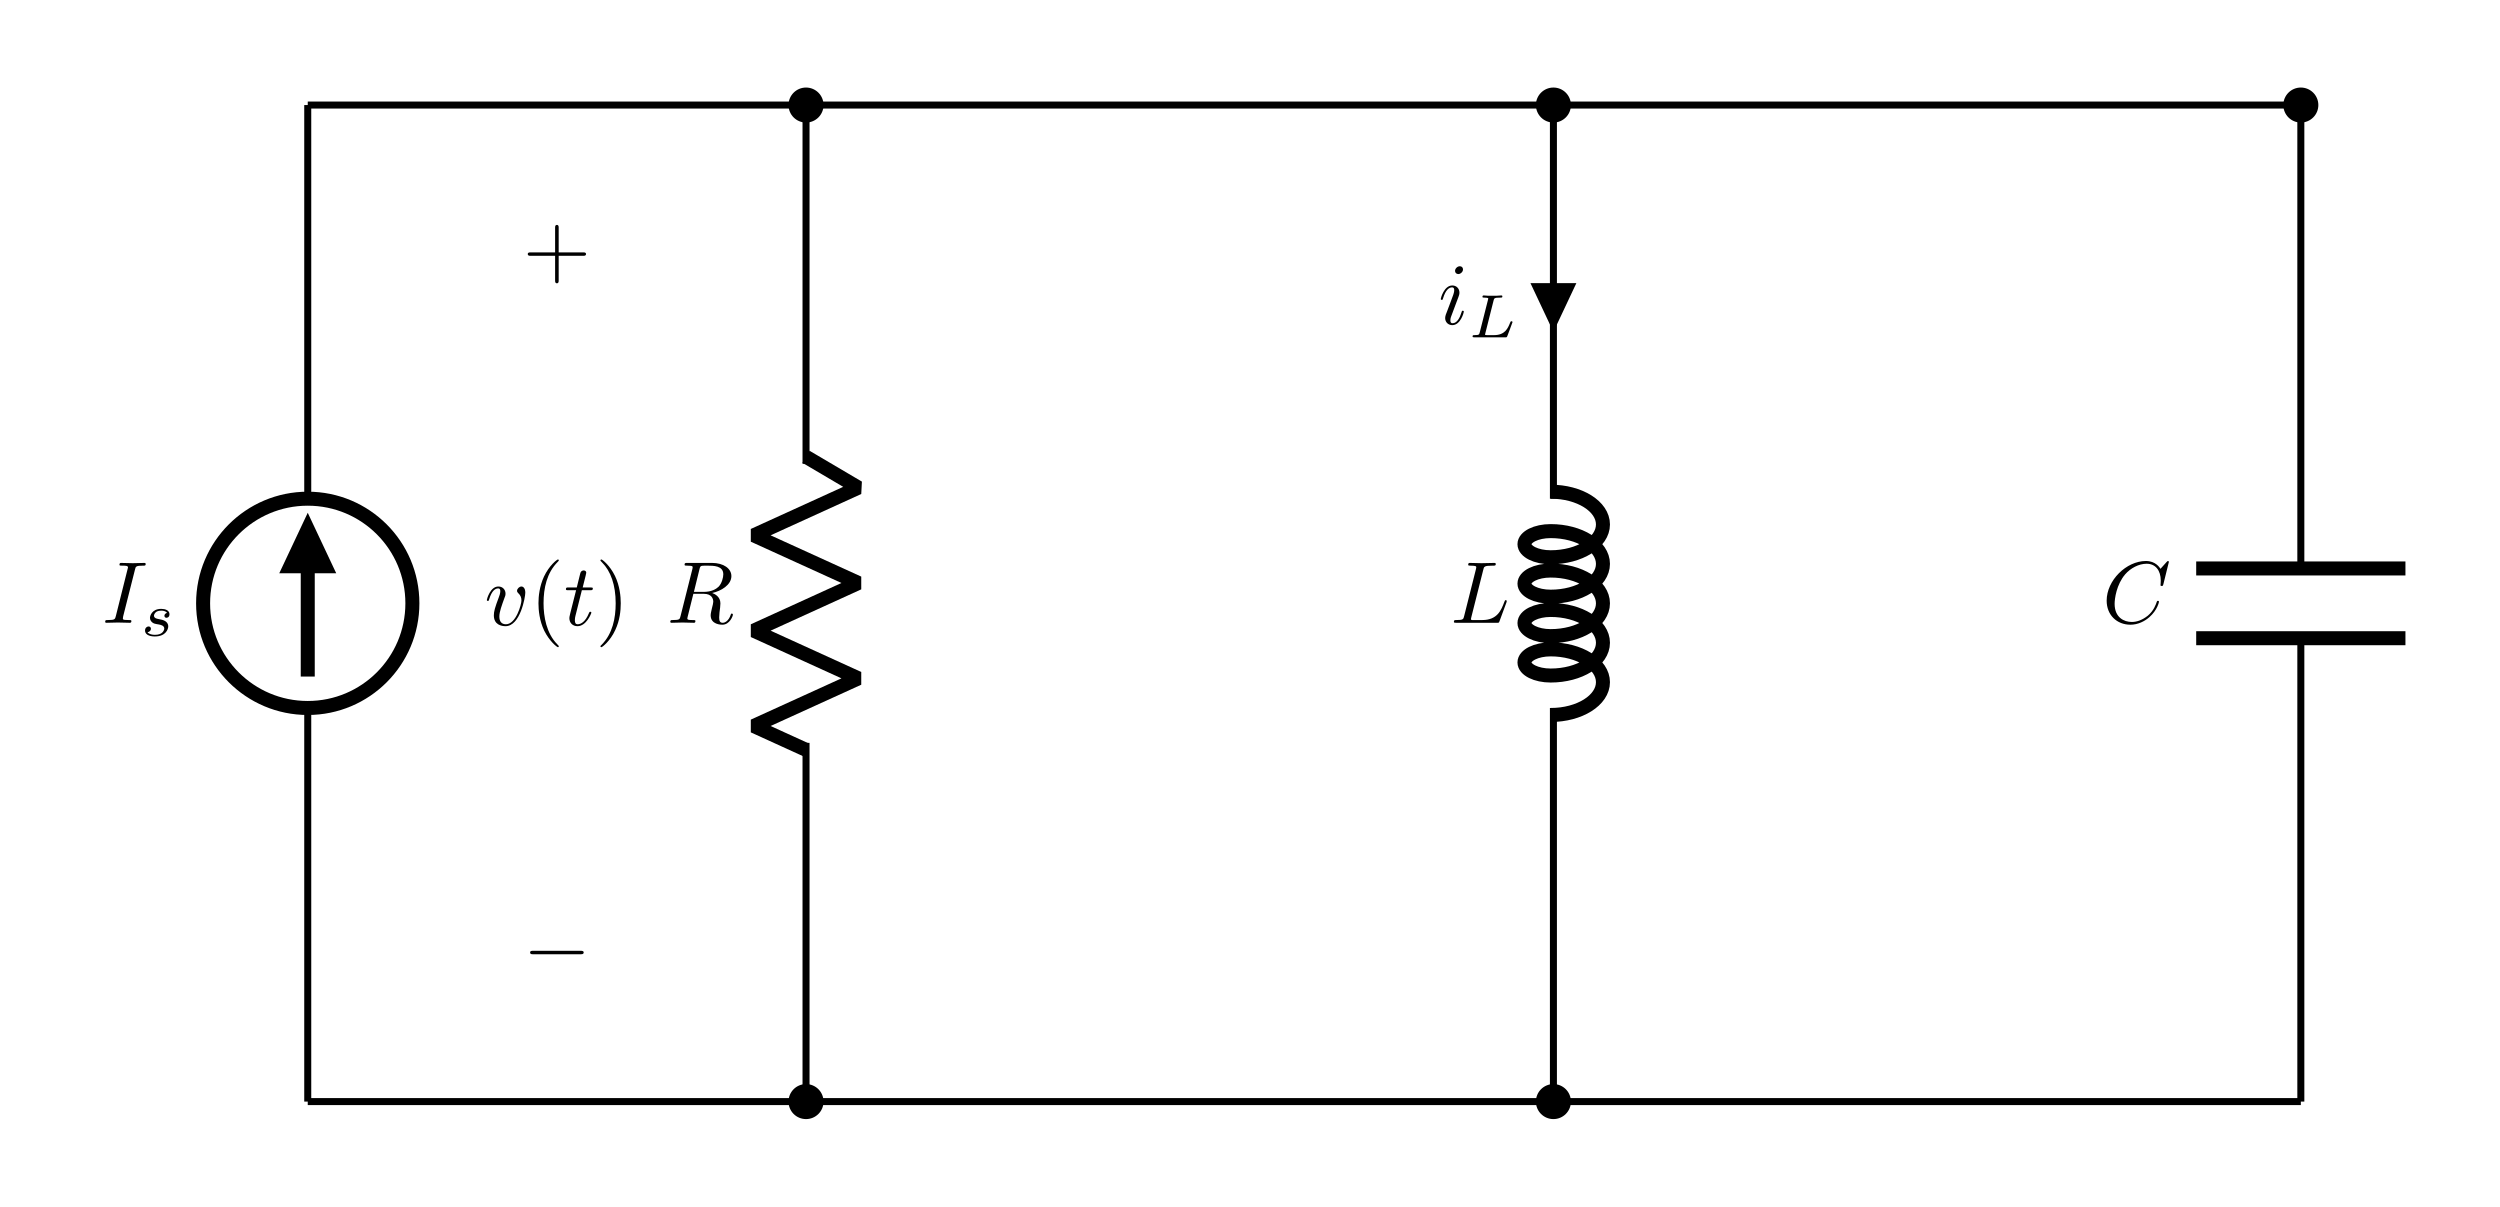
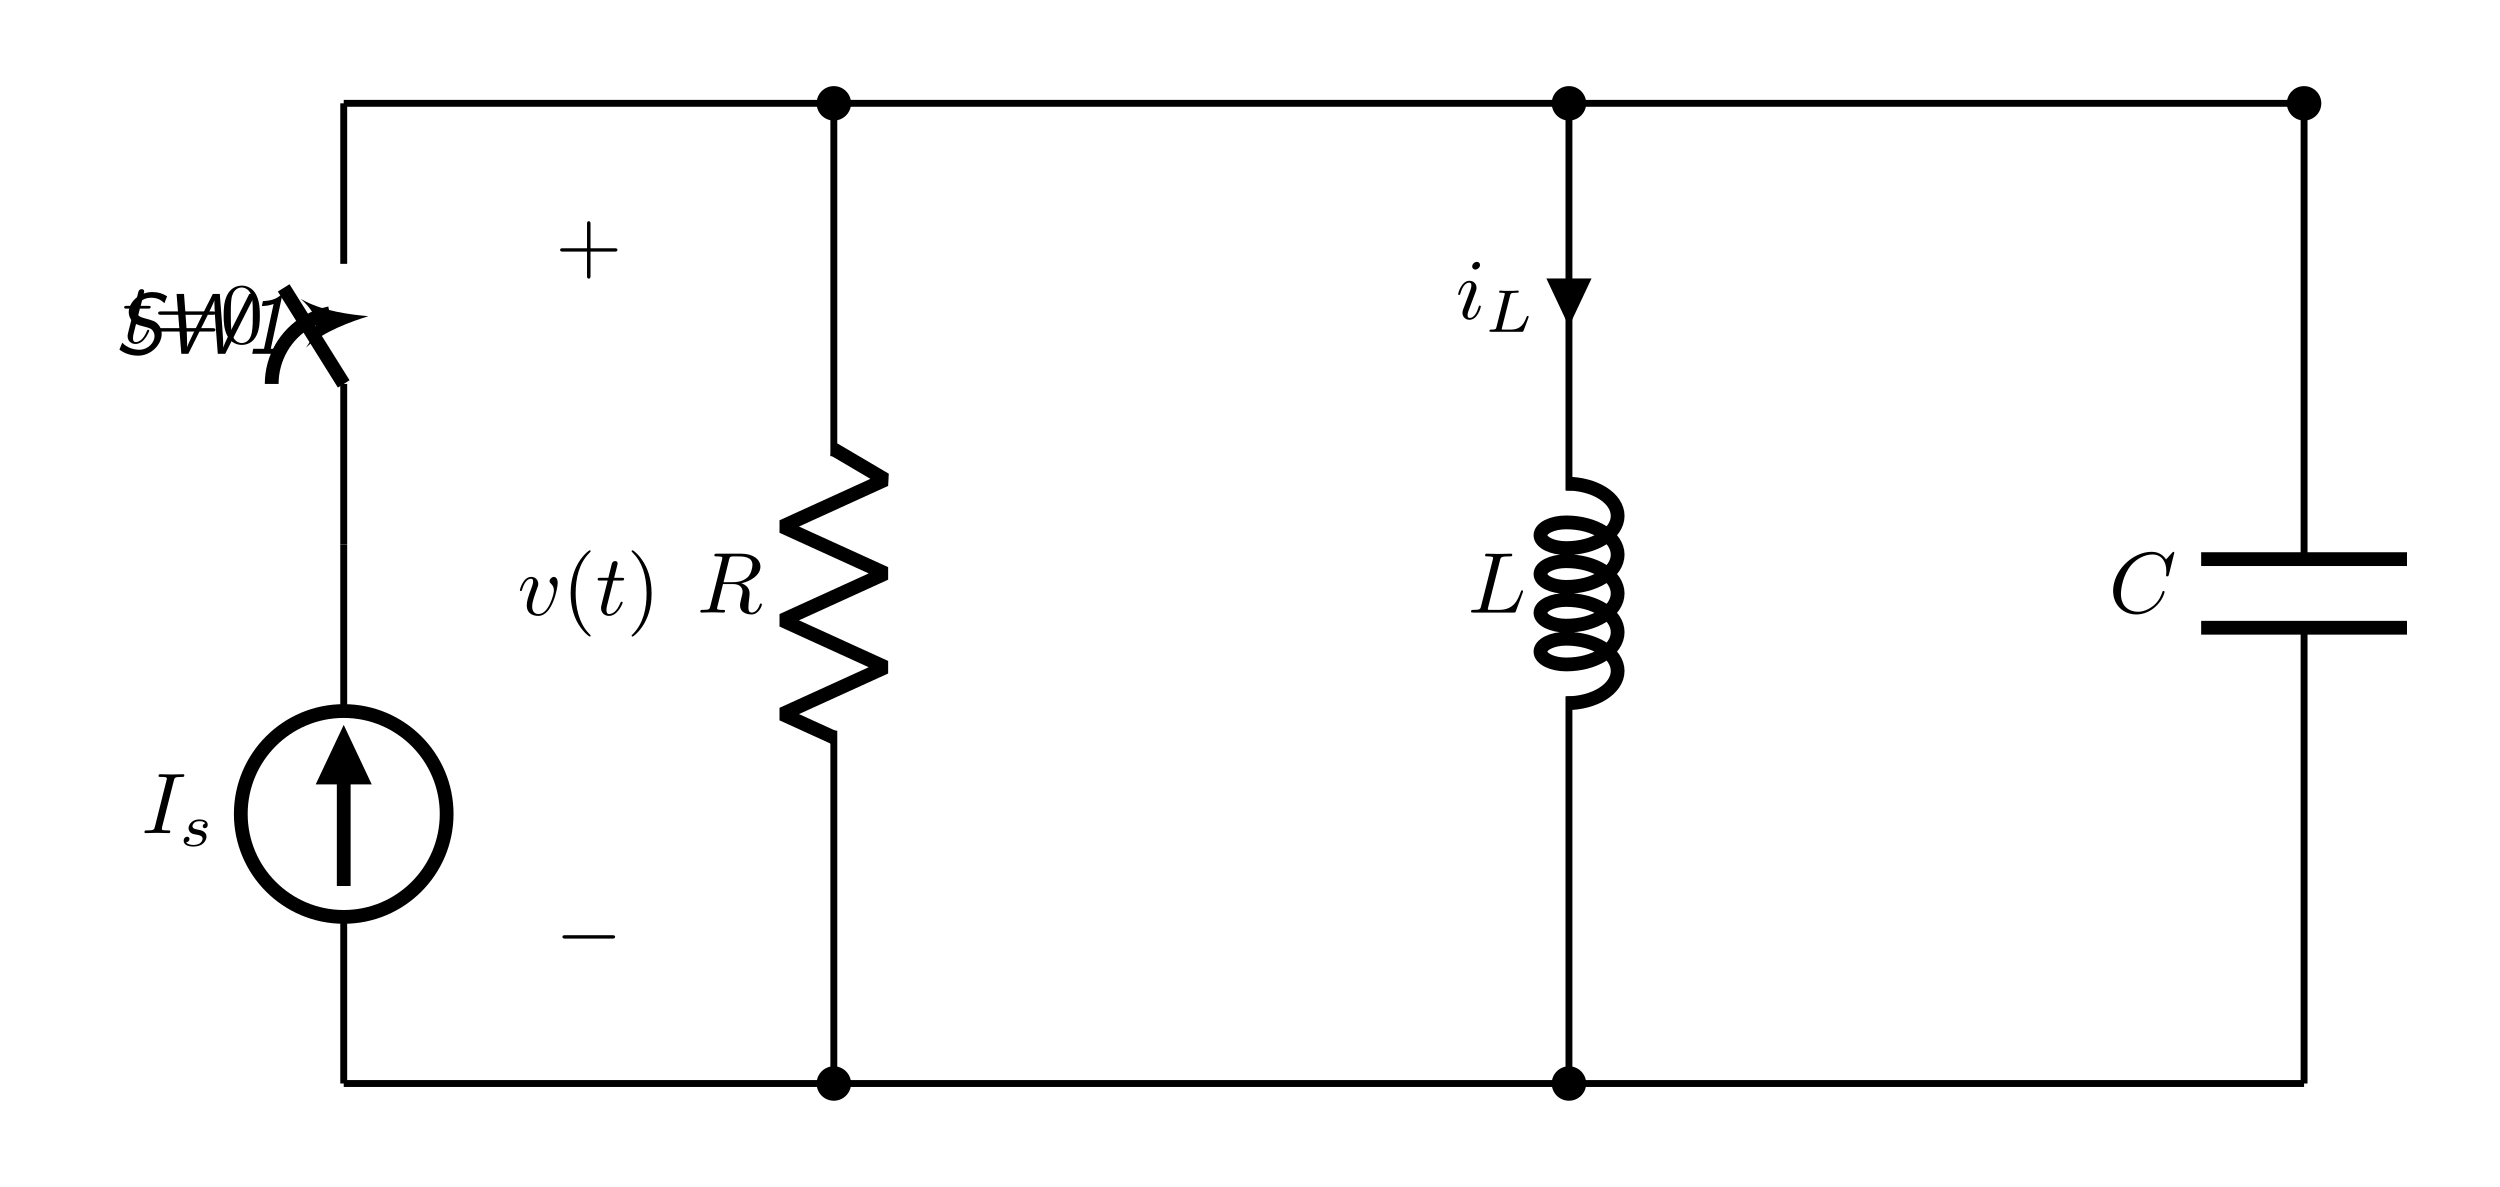
- <svg xmlns="http://www.w3.org/2000/svg" xmlns:xlink="http://www.w3.org/1999/xlink" width="284.454" height="137.296" viewBox="0 0 284.454 137.296">
+ <svg xmlns="http://www.w3.org/2000/svg" xmlns:xlink="http://www.w3.org/1999/xlink" width="289.199" height="137.296" viewBox="0 0 289.199 137.296">
  <defs>
    <g>
      <g id="glyph-0-0">
        <path d="M 3.734 -6.047 C 3.812 -6.406 3.844 -6.5 4.641 -6.5 C 4.875 -6.5 4.953 -6.5 4.953 -6.688 C 4.953 -6.812 4.844 -6.812 4.812 -6.812 C 4.516 -6.812 3.781 -6.781 3.484 -6.781 C 3.188 -6.781 2.469 -6.812 2.156 -6.812 C 2.094 -6.812 1.969 -6.812 1.969 -6.609 C 1.969 -6.5 2.047 -6.5 2.25 -6.5 C 2.656 -6.5 2.938 -6.5 2.938 -6.312 C 2.938 -6.266 2.938 -6.234 2.906 -6.156 L 1.562 -0.781 C 1.469 -0.406 1.453 -0.312 0.656 -0.312 C 0.422 -0.312 0.344 -0.312 0.344 -0.109 C 0.344 0 0.453 0 0.484 0 C 0.781 0 1.5 -0.031 1.797 -0.031 C 2.094 -0.031 2.828 0 3.125 0 C 3.203 0 3.328 0 3.328 -0.188 C 3.328 -0.312 3.25 -0.312 3.031 -0.312 C 2.844 -0.312 2.797 -0.312 2.609 -0.328 C 2.391 -0.344 2.359 -0.391 2.359 -0.5 C 2.359 -0.578 2.375 -0.656 2.391 -0.734 Z M 3.734 -6.047 " />
      </g>
      <g id="glyph-0-1">
+         <path d="M 2.047 -3.984 L 2.984 -3.984 C 3.188 -3.984 3.297 -3.984 3.297 -4.188 C 3.297 -4.297 3.188 -4.297 3.016 -4.297 L 2.141 -4.297 C 2.5 -5.719 2.547 -5.906 2.547 -5.969 C 2.547 -6.141 2.422 -6.234 2.25 -6.234 C 2.219 -6.234 1.938 -6.234 1.859 -5.875 L 1.469 -4.297 L 0.531 -4.297 C 0.328 -4.297 0.234 -4.297 0.234 -4.109 C 0.234 -3.984 0.312 -3.984 0.516 -3.984 L 1.391 -3.984 C 0.672 -1.156 0.625 -0.984 0.625 -0.812 C 0.625 -0.266 1 0.109 1.547 0.109 C 2.562 0.109 3.125 -1.344 3.125 -1.422 C 3.125 -1.531 3.047 -1.531 3.016 -1.531 C 2.922 -1.531 2.906 -1.5 2.859 -1.391 C 2.438 -0.344 1.906 -0.109 1.562 -0.109 C 1.359 -0.109 1.25 -0.234 1.25 -0.562 C 1.25 -0.812 1.281 -0.875 1.312 -1.047 Z M 2.047 -3.984 " />
+       </g>
+       <g id="glyph-0-2">
        <path d="M 3.734 -6.125 C 3.797 -6.359 3.828 -6.453 4.016 -6.484 C 4.109 -6.5 4.422 -6.5 4.625 -6.5 C 5.328 -6.5 6.438 -6.5 6.438 -5.516 C 6.438 -5.172 6.281 -4.484 5.891 -4.094 C 5.625 -3.844 5.109 -3.516 4.203 -3.516 L 3.094 -3.516 Z M 5.172 -3.391 C 6.188 -3.609 7.359 -4.312 7.359 -5.312 C 7.359 -6.172 6.469 -6.812 5.156 -6.812 L 2.328 -6.812 C 2.125 -6.812 2.031 -6.812 2.031 -6.609 C 2.031 -6.5 2.125 -6.5 2.312 -6.5 C 2.328 -6.5 2.516 -6.5 2.688 -6.484 C 2.875 -6.453 2.953 -6.453 2.953 -6.312 C 2.953 -6.281 2.953 -6.25 2.922 -6.125 L 1.578 -0.781 C 1.484 -0.391 1.469 -0.312 0.672 -0.312 C 0.5 -0.312 0.406 -0.312 0.406 -0.109 C 0.406 0 0.531 0 0.547 0 C 0.828 0 1.531 -0.031 1.797 -0.031 C 2.078 -0.031 2.797 0 3.078 0 C 3.156 0 3.266 0 3.266 -0.203 C 3.266 -0.312 3.188 -0.312 2.984 -0.312 C 2.625 -0.312 2.344 -0.312 2.344 -0.484 C 2.344 -0.547 2.359 -0.594 2.375 -0.656 L 3.031 -3.297 L 4.219 -3.297 C 5.125 -3.297 5.297 -2.734 5.297 -2.391 C 5.297 -2.25 5.219 -1.938 5.156 -1.703 C 5.094 -1.422 5 -1.062 5 -0.859 C 5 0.219 6.203 0.219 6.328 0.219 C 7.172 0.219 7.531 -0.781 7.531 -0.922 C 7.531 -1.047 7.422 -1.047 7.406 -1.047 C 7.312 -1.047 7.297 -0.984 7.281 -0.906 C 7.031 -0.172 6.594 0 6.375 0 C 6.047 0 5.969 -0.219 5.969 -0.609 C 5.969 -0.922 6.031 -1.422 6.078 -1.75 C 6.094 -1.891 6.109 -2.078 6.109 -2.219 C 6.109 -2.984 5.438 -3.297 5.172 -3.391 Z M 5.172 -3.391 " />
      </g>
-       <g id="glyph-0-2">
+       <g id="glyph-0-3">
        <path d="M 3.734 -6.031 C 3.812 -6.391 3.844 -6.5 4.781 -6.5 C 5.078 -6.5 5.156 -6.5 5.156 -6.688 C 5.156 -6.812 5.047 -6.812 5 -6.812 C 4.672 -6.812 3.859 -6.781 3.531 -6.781 C 3.234 -6.781 2.5 -6.812 2.203 -6.812 C 2.141 -6.812 2.016 -6.812 2.016 -6.609 C 2.016 -6.5 2.109 -6.5 2.297 -6.5 C 2.312 -6.5 2.5 -6.5 2.672 -6.484 C 2.844 -6.453 2.938 -6.453 2.938 -6.312 C 2.938 -6.281 2.938 -6.25 2.906 -6.125 L 1.562 -0.781 C 1.469 -0.391 1.453 -0.312 0.656 -0.312 C 0.484 -0.312 0.391 -0.312 0.391 -0.109 C 0.391 0 0.484 0 0.656 0 L 5.281 0 C 5.516 0 5.516 0 5.578 -0.172 L 6.375 -2.328 C 6.406 -2.438 6.406 -2.453 6.406 -2.469 C 6.406 -2.5 6.375 -2.578 6.297 -2.578 C 6.203 -2.578 6.188 -2.516 6.125 -2.359 C 5.781 -1.453 5.344 -0.312 3.625 -0.312 L 2.688 -0.312 C 2.547 -0.312 2.516 -0.312 2.469 -0.312 C 2.359 -0.328 2.328 -0.344 2.328 -0.422 C 2.328 -0.453 2.328 -0.469 2.375 -0.641 Z M 3.734 -6.031 " />
      </g>
-       <g id="glyph-0-3">
+       <g id="glyph-0-4">
        <path d="M 2.828 -6.234 C 2.828 -6.438 2.688 -6.594 2.469 -6.594 C 2.188 -6.594 1.922 -6.328 1.922 -6.062 C 1.922 -5.875 2.062 -5.703 2.297 -5.703 C 2.531 -5.703 2.828 -5.938 2.828 -6.234 Z M 2.078 -2.484 C 2.188 -2.766 2.188 -2.797 2.297 -3.062 C 2.375 -3.266 2.422 -3.406 2.422 -3.594 C 2.422 -4.031 2.109 -4.406 1.609 -4.406 C 0.672 -4.406 0.297 -2.953 0.297 -2.875 C 0.297 -2.766 0.391 -2.766 0.406 -2.766 C 0.516 -2.766 0.516 -2.797 0.562 -2.953 C 0.844 -3.891 1.234 -4.188 1.578 -4.188 C 1.656 -4.188 1.828 -4.188 1.828 -3.875 C 1.828 -3.656 1.75 -3.453 1.719 -3.344 C 1.641 -3.094 1.188 -1.938 1.031 -1.5 C 0.922 -1.25 0.797 -0.922 0.797 -0.703 C 0.797 -0.234 1.141 0.109 1.609 0.109 C 2.547 0.109 2.922 -1.328 2.922 -1.422 C 2.922 -1.531 2.828 -1.531 2.797 -1.531 C 2.703 -1.531 2.703 -1.5 2.656 -1.344 C 2.469 -0.719 2.141 -0.109 1.641 -0.109 C 1.469 -0.109 1.391 -0.203 1.391 -0.438 C 1.391 -0.688 1.453 -0.828 1.688 -1.438 Z M 2.078 -2.484 " />
      </g>
-       <g id="glyph-0-4">
+       <g id="glyph-0-5">
        <path d="M 7.578 -6.922 C 7.578 -6.953 7.562 -7.031 7.469 -7.031 C 7.438 -7.031 7.422 -7.016 7.312 -6.906 L 6.625 -6.141 C 6.531 -6.281 6.078 -7.031 4.969 -7.031 C 2.734 -7.031 0.5 -4.828 0.5 -2.516 C 0.5 -0.875 1.672 0.219 3.203 0.219 C 4.062 0.219 4.828 -0.172 5.359 -0.641 C 6.281 -1.453 6.453 -2.359 6.453 -2.391 C 6.453 -2.5 6.344 -2.5 6.328 -2.5 C 6.266 -2.5 6.219 -2.469 6.203 -2.391 C 6.109 -2.109 5.875 -1.391 5.188 -0.812 C 4.5 -0.266 3.875 -0.094 3.359 -0.094 C 2.469 -0.094 1.406 -0.609 1.406 -2.156 C 1.406 -2.734 1.609 -4.344 2.609 -5.516 C 3.219 -6.219 4.156 -6.719 5.047 -6.719 C 6.062 -6.719 6.656 -5.953 6.656 -4.797 C 6.656 -4.391 6.625 -4.391 6.625 -4.281 C 6.625 -4.188 6.734 -4.188 6.766 -4.188 C 6.891 -4.188 6.891 -4.203 6.953 -4.391 Z M 7.578 -6.922 " />
      </g>
-       <g id="glyph-0-5">
+       <g id="glyph-0-6">
        <path d="M 4.672 -3.703 C 4.672 -4.25 4.406 -4.406 4.234 -4.406 C 3.984 -4.406 3.734 -4.141 3.734 -3.922 C 3.734 -3.797 3.781 -3.734 3.891 -3.625 C 4.109 -3.422 4.234 -3.172 4.234 -2.812 C 4.234 -2.391 3.625 -0.109 2.469 -0.109 C 1.953 -0.109 1.719 -0.453 1.719 -0.984 C 1.719 -1.531 2 -2.266 2.297 -3.094 C 2.375 -3.266 2.422 -3.406 2.422 -3.594 C 2.422 -4.031 2.109 -4.406 1.609 -4.406 C 0.672 -4.406 0.297 -2.953 0.297 -2.875 C 0.297 -2.766 0.391 -2.766 0.406 -2.766 C 0.516 -2.766 0.516 -2.797 0.562 -2.953 C 0.859 -3.953 1.281 -4.188 1.578 -4.188 C 1.656 -4.188 1.828 -4.188 1.828 -3.875 C 1.828 -3.625 1.719 -3.344 1.656 -3.172 C 1.219 -2.016 1.094 -1.562 1.094 -1.125 C 1.094 -0.047 1.969 0.109 2.422 0.109 C 4.094 0.109 4.672 -3.188 4.672 -3.703 Z M 4.672 -3.703 " />
-       </g>
-       <g id="glyph-0-6">
-         <path d="M 2.047 -3.984 L 2.984 -3.984 C 3.188 -3.984 3.297 -3.984 3.297 -4.188 C 3.297 -4.297 3.188 -4.297 3.016 -4.297 L 2.141 -4.297 C 2.5 -5.719 2.547 -5.906 2.547 -5.969 C 2.547 -6.141 2.422 -6.234 2.25 -6.234 C 2.219 -6.234 1.938 -6.234 1.859 -5.875 L 1.469 -4.297 L 0.531 -4.297 C 0.328 -4.297 0.234 -4.297 0.234 -4.109 C 0.234 -3.984 0.312 -3.984 0.516 -3.984 L 1.391 -3.984 C 0.672 -1.156 0.625 -0.984 0.625 -0.812 C 0.625 -0.266 1 0.109 1.547 0.109 C 2.562 0.109 3.125 -1.344 3.125 -1.422 C 3.125 -1.531 3.047 -1.531 3.016 -1.531 C 2.922 -1.531 2.906 -1.5 2.859 -1.391 C 2.438 -0.344 1.906 -0.109 1.562 -0.109 C 1.359 -0.109 1.25 -0.234 1.25 -0.562 C 1.25 -0.812 1.281 -0.875 1.312 -1.047 Z M 2.047 -3.984 " />
      </g>
      <g id="glyph-1-0">
        <path d="M 3 -2.625 C 2.828 -2.578 2.703 -2.438 2.703 -2.297 C 2.703 -2.125 2.844 -2.062 2.938 -2.062 C 3.016 -2.062 3.281 -2.109 3.281 -2.469 C 3.281 -2.922 2.781 -3.078 2.344 -3.078 C 1.266 -3.078 1.062 -2.266 1.062 -2.062 C 1.062 -1.797 1.219 -1.625 1.312 -1.547 C 1.484 -1.406 1.609 -1.375 2.094 -1.297 C 2.25 -1.266 2.688 -1.188 2.688 -0.844 C 2.688 -0.719 2.609 -0.453 2.328 -0.281 C 2.047 -0.125 1.703 -0.125 1.625 -0.125 C 1.344 -0.125 0.953 -0.188 0.781 -0.422 C 1.016 -0.453 1.172 -0.625 1.172 -0.812 C 1.172 -0.984 1.047 -1.078 0.906 -1.078 C 0.703 -1.078 0.5 -0.906 0.5 -0.609 C 0.5 -0.188 0.938 0.062 1.609 0.062 C 2.906 0.062 3.141 -0.812 3.141 -1.078 C 3.141 -1.719 2.438 -1.844 2.172 -1.891 C 2.109 -1.906 1.938 -1.938 1.891 -1.953 C 1.641 -2 1.516 -2.141 1.516 -2.297 C 1.516 -2.453 1.641 -2.641 1.797 -2.75 C 1.984 -2.859 2.219 -2.875 2.344 -2.875 C 2.484 -2.875 2.844 -2.859 3 -2.625 Z M 3 -2.625 " />
      </g>
      <g id="glyph-1-1">
        <path d="M 2.875 -4.188 C 2.938 -4.438 2.953 -4.516 3.594 -4.516 C 3.812 -4.516 3.875 -4.516 3.875 -4.656 C 3.875 -4.672 3.875 -4.766 3.766 -4.766 C 3.609 -4.766 3.422 -4.75 3.25 -4.734 C 3.078 -4.734 2.859 -4.734 2.688 -4.734 C 2.547 -4.734 2.359 -4.734 2.203 -4.734 C 2.062 -4.734 1.891 -4.766 1.75 -4.766 C 1.719 -4.766 1.609 -4.766 1.609 -4.609 C 1.609 -4.516 1.688 -4.516 1.828 -4.516 C 1.844 -4.516 1.969 -4.516 2.094 -4.5 C 2.25 -4.484 2.266 -4.469 2.266 -4.391 C 2.266 -4.391 2.266 -4.344 2.234 -4.25 L 1.297 -0.547 C 1.234 -0.312 1.219 -0.25 0.688 -0.25 C 0.578 -0.25 0.484 -0.25 0.484 -0.109 C 0.484 0 0.562 0 0.688 0 L 4.188 0 C 4.375 0 4.375 0 4.438 -0.141 C 4.5 -0.328 5.031 -1.672 5.031 -1.734 C 5.031 -1.75 5.016 -1.828 4.906 -1.828 C 4.828 -1.828 4.812 -1.797 4.766 -1.688 C 4.5 -1.031 4.188 -0.25 2.922 -0.25 L 2.125 -0.25 C 1.922 -0.25 1.906 -0.266 1.906 -0.328 C 1.906 -0.328 1.906 -0.359 1.938 -0.469 Z M 2.875 -4.188 " />
      </g>
      <g id="glyph-2-0">
+         <path d="M 6.844 -3.266 C 7 -3.266 7.188 -3.266 7.188 -3.453 C 7.188 -3.656 7 -3.656 6.859 -3.656 L 0.891 -3.656 C 0.75 -3.656 0.562 -3.656 0.562 -3.453 C 0.562 -3.266 0.75 -3.266 0.891 -3.266 Z M 6.859 -1.328 C 7 -1.328 7.188 -1.328 7.188 -1.531 C 7.188 -1.719 7 -1.719 6.844 -1.719 L 0.891 -1.719 C 0.75 -1.719 0.562 -1.719 0.562 -1.531 C 0.562 -1.328 0.75 -1.328 0.891 -1.328 Z M 6.859 -1.328 " />
+       </g>
+       <g id="glyph-2-1">
+         <path d="M 4.578 -3.188 C 4.578 -3.984 4.531 -4.781 4.188 -5.516 C 3.734 -6.484 2.906 -6.641 2.5 -6.641 C 1.891 -6.641 1.172 -6.375 0.75 -5.453 C 0.438 -4.766 0.391 -3.984 0.391 -3.188 C 0.391 -2.438 0.422 -1.547 0.844 -0.781 C 1.266 0.016 2 0.219 2.484 0.219 C 3.016 0.219 3.781 0.016 4.219 -0.938 C 4.531 -1.625 4.578 -2.406 4.578 -3.188 Z M 2.484 0 C 2.094 0 1.5 -0.25 1.328 -1.203 C 1.219 -1.797 1.219 -2.719 1.219 -3.312 C 1.219 -3.953 1.219 -4.609 1.297 -5.141 C 1.484 -6.328 2.234 -6.422 2.484 -6.422 C 2.812 -6.422 3.469 -6.234 3.656 -5.25 C 3.766 -4.688 3.766 -3.938 3.766 -3.312 C 3.766 -2.562 3.766 -1.891 3.656 -1.25 C 3.5 -0.297 2.938 0 2.484 0 Z M 2.484 0 " />
+       </g>
+       <g id="glyph-2-2">
        <path d="M 4.078 -2.297 L 6.859 -2.297 C 7 -2.297 7.188 -2.297 7.188 -2.5 C 7.188 -2.688 7 -2.688 6.859 -2.688 L 4.078 -2.688 L 4.078 -5.484 C 4.078 -5.625 4.078 -5.812 3.875 -5.812 C 3.672 -5.812 3.672 -5.625 3.672 -5.484 L 3.672 -2.688 L 0.891 -2.688 C 0.75 -2.688 0.562 -2.688 0.562 -2.5 C 0.562 -2.297 0.75 -2.297 0.891 -2.297 L 3.672 -2.297 L 3.672 0.5 C 3.672 0.641 3.672 0.828 3.875 0.828 C 4.078 0.828 4.078 0.641 4.078 0.5 Z M 4.078 -2.297 " />
      </g>
-       <g id="glyph-2-1">
+       <g id="glyph-2-3">
        <path d="M 3.297 2.391 C 3.297 2.359 3.297 2.344 3.125 2.172 C 1.891 0.922 1.562 -0.969 1.562 -2.5 C 1.562 -4.234 1.938 -5.969 3.172 -7.203 C 3.297 -7.328 3.297 -7.344 3.297 -7.375 C 3.297 -7.453 3.266 -7.484 3.203 -7.484 C 3.094 -7.484 2.203 -6.797 1.609 -5.531 C 1.109 -4.438 0.984 -3.328 0.984 -2.5 C 0.984 -1.719 1.094 -0.516 1.641 0.625 C 2.25 1.844 3.094 2.5 3.203 2.5 C 3.266 2.5 3.297 2.469 3.297 2.391 Z M 3.297 2.391 " />
      </g>
-       <g id="glyph-2-2">
+       <g id="glyph-2-4">
        <path d="M 2.875 -2.5 C 2.875 -3.266 2.766 -4.469 2.219 -5.609 C 1.625 -6.828 0.766 -7.484 0.672 -7.484 C 0.609 -7.484 0.562 -7.438 0.562 -7.375 C 0.562 -7.344 0.562 -7.328 0.75 -7.141 C 1.734 -6.156 2.297 -4.578 2.297 -2.5 C 2.297 -0.781 1.938 0.969 0.703 2.219 C 0.562 2.344 0.562 2.359 0.562 2.391 C 0.562 2.453 0.609 2.5 0.672 2.5 C 0.766 2.5 1.672 1.812 2.25 0.547 C 2.766 -0.547 2.875 -1.656 2.875 -2.5 Z M 2.875 -2.5 " />
      </g>
      <g id="glyph-3-0">
+         <path d="M 6.047 -6.656 C 5.5 -6.984 5.031 -7.141 4.328 -7.141 C 2.766 -7.141 1.609 -5.906 1.609 -4.812 C 1.609 -4.531 1.703 -4.109 2 -3.797 C 2.359 -3.422 2.641 -3.344 3.234 -3.188 C 3.953 -3 4.141 -2.953 4.344 -2.734 C 4.531 -2.5 4.594 -2.25 4.594 -2.031 C 4.594 -1.312 3.859 -0.469 2.828 -0.469 C 2.203 -0.469 1.422 -0.688 0.859 -1.281 L 0.531 -0.484 C 1.062 -0.062 1.859 0.219 2.688 0.219 C 4.219 0.219 5.422 -1.094 5.422 -2.297 C 5.422 -2.516 5.391 -2.984 5 -3.406 C 4.672 -3.781 4.406 -3.844 3.5 -4.094 C 3.094 -4.203 2.453 -4.359 2.453 -5.078 C 2.453 -5.797 3.219 -6.484 4.172 -6.484 C 4.828 -6.484 5.297 -6.297 5.734 -5.844 Z M 6.047 -6.656 " />
+       </g>
+       <g id="glyph-3-1">
+         <path d="M 10.734 -6.922 L 10.016 -6.922 L 8.172 -3.25 C 7.984 -2.875 7.172 -1.25 7 -0.734 L 6.984 -0.734 C 7 -0.812 7 -0.844 7 -1.094 C 7 -1.203 7 -1.797 6.875 -3.391 L 6.609 -6.922 L 5.797 -6.922 C 5.734 -6.781 5.156 -5.625 5.141 -5.625 L 3.562 -2.406 C 3.125 -1.516 2.875 -0.938 2.828 -0.75 C 2.828 -0.828 2.828 -1.125 2.828 -1.219 C 2.828 -1.984 2.781 -2.734 2.719 -3.5 L 2.469 -6.922 L 1.609 -6.922 L 2.156 0 L 2.969 0 L 4.531 -3.125 C 4.672 -3.406 5.828 -5.688 5.969 -6.156 L 5.984 -6.156 L 5.984 -5.859 C 5.984 -5.438 6.047 -4.344 6.094 -3.703 L 6.375 0 L 7.234 0 Z M 10.734 -6.922 " />
+       </g>
+       <g id="glyph-3-2">
+         <path d="M 4.422 -6.766 L 4.219 -6.766 C 3.531 -6.156 2.656 -6.125 2.188 -6.094 L 2.062 -5.516 C 2.516 -5.547 2.891 -5.562 3.422 -5.766 L 2.312 -0.578 L 1.062 -0.578 L 0.953 0 L 4.234 0 L 4.344 -0.578 L 3.094 -0.578 Z M 4.422 -6.766 " />
+       </g>
+       <g id="glyph-4-0">
        <path d="M 6.562 -2.297 C 6.734 -2.297 6.922 -2.297 6.922 -2.5 C 6.922 -2.688 6.734 -2.688 6.562 -2.688 L 1.172 -2.688 C 1 -2.688 0.828 -2.688 0.828 -2.5 C 0.828 -2.297 1 -2.297 1.172 -2.297 Z M 6.562 -2.297 " />
      </g>
    </g>
  </defs>
-   <path fill="none" stroke-width="0.797" stroke-linecap="butt" stroke-linejoin="miter" stroke="rgb(0%, 0%, 0%)" stroke-opacity="1" stroke-miterlimit="10" d="M -0.001 0.001 L -0.001 44.786 M -0.001 68.599 L -0.001 113.388 " transform="matrix(1, 0, 0, -1, 35.017, 125.341)" />
-   <path fill="none" stroke-width="1.594" stroke-linecap="butt" stroke-linejoin="miter" stroke="rgb(0%, 0%, 0%)" stroke-opacity="1" stroke-miterlimit="10" d="M -11.908 56.693 C -11.908 50.118 -6.576 44.786 -0.001 44.786 C 6.577 44.786 11.905 50.118 11.905 56.693 C 11.905 63.271 6.577 68.599 -0.001 68.599 C -6.576 68.599 -11.908 63.271 -11.908 56.693 Z M -11.908 56.693 " transform="matrix(1, 0, 0, -1, 35.017, 125.341)" />
-   <path fill="none" stroke-width="1.594" stroke-linecap="butt" stroke-linejoin="miter" stroke="rgb(0%, 0%, 0%)" stroke-opacity="1" stroke-miterlimit="10" d="M -0.001 48.361 L -0.001 65.028 " transform="matrix(1, 0, 0, -1, 35.017, 125.341)" />
-   <path fill-rule="nonzero" fill="rgb(0%, 0%, 0%)" fill-opacity="1" stroke-width="1.594" stroke-linecap="butt" stroke-linejoin="miter" stroke="rgb(0%, 0%, 0%)" stroke-opacity="1" stroke-miterlimit="10" d="M -0.001 60.911 L 1.983 60.911 L -0.001 65.126 L -1.986 60.911 Z M -0.001 60.911 " transform="matrix(1, 0, 0, -1, 35.017, 125.341)" />
+   <path fill="none" stroke-width="0.797" stroke-linecap="butt" stroke-linejoin="miter" stroke="rgb(0%, 0%, 0%)" stroke-opacity="1" stroke-miterlimit="10" d="M -0 0.001 L -0 19.275 M -0 43.087 L -0 62.364 " transform="matrix(1, 0, 0, -1, 39.762, 125.341)" />
+   <path fill="none" stroke-width="1.594" stroke-linecap="butt" stroke-linejoin="miter" stroke="rgb(0%, 0%, 0%)" stroke-opacity="1" stroke-miterlimit="10" d="M -11.907 31.181 C -11.907 24.607 -6.574 19.275 -0 19.275 C 6.574 19.275 11.906 24.607 11.906 31.181 C 11.906 37.755 6.574 43.087 -0 43.087 C -6.574 43.087 -11.907 37.755 -11.907 31.181 Z M -11.907 31.181 " transform="matrix(1, 0, 0, -1, 39.762, 125.341)" />
+   <path fill="none" stroke-width="1.594" stroke-linecap="butt" stroke-linejoin="miter" stroke="rgb(0%, 0%, 0%)" stroke-opacity="1" stroke-miterlimit="10" d="M -0 22.849 L -0 39.517 " transform="matrix(1, 0, 0, -1, 39.762, 125.341)" />
+   <path fill-rule="nonzero" fill="rgb(0%, 0%, 0%)" fill-opacity="1" stroke-width="1.594" stroke-linecap="butt" stroke-linejoin="miter" stroke="rgb(0%, 0%, 0%)" stroke-opacity="1" stroke-miterlimit="10" d="M -0 35.4 L 1.984 35.4 L -0 39.614 L -1.985 35.4 Z M -0 35.4 " transform="matrix(1, 0, 0, -1, 39.762, 125.341)" />
  <g fill="rgb(0%, 0%, 0%)" fill-opacity="1">
-     <use xlink:href="#glyph-0-0" x="11.623" y="70.862" />
+     <use xlink:href="#glyph-0-0" x="16.368" y="96.374" />
  </g>
  <g fill="rgb(0%, 0%, 0%)" fill-opacity="1">
-     <use xlink:href="#glyph-1-0" x="16.002" y="72.356" />
+     <use xlink:href="#glyph-1-0" x="20.747" y="97.868" />
  </g>
-   <path fill="none" stroke-width="0.797" stroke-linecap="butt" stroke-linejoin="miter" stroke="rgb(0%, 0%, 0%)" stroke-opacity="1" stroke-miterlimit="10" d="M -0.001 113.388 L 56.694 113.388 " transform="matrix(1, 0, 0, -1, 35.017, 125.341)" />
-   <path fill-rule="nonzero" fill="rgb(0%, 0%, 0%)" fill-opacity="1" d="M 93.703 11.953 C 93.703 10.852 92.812 9.961 91.711 9.961 C 90.609 9.961 89.719 10.852 89.719 11.953 C 89.719 13.055 90.609 13.945 91.711 13.945 C 92.812 13.945 93.703 13.055 93.703 11.953 Z M 93.703 11.953 " />
-   <path fill-rule="nonzero" fill="rgb(0%, 0%, 0%)" fill-opacity="1" d="M 178.742 11.953 C 178.742 10.852 177.852 9.961 176.75 9.961 C 175.652 9.961 174.758 10.852 174.758 11.953 C 174.758 13.055 175.652 13.945 176.75 13.945 C 177.852 13.945 178.742 13.055 178.742 11.953 Z M 178.742 11.953 " />
-   <path fill-rule="nonzero" fill="rgb(0%, 0%, 0%)" fill-opacity="1" d="M 263.785 11.953 C 263.785 10.852 262.891 9.961 261.793 9.961 C 260.691 9.961 259.801 10.852 259.801 11.953 C 259.801 13.055 260.691 13.945 261.793 13.945 C 262.891 13.945 263.785 13.055 263.785 11.953 Z M 263.785 11.953 " />
-   <path fill="none" stroke-width="0.797" stroke-linecap="butt" stroke-linejoin="miter" stroke="rgb(0%, 0%, 0%)" stroke-opacity="1" stroke-miterlimit="10" d="M 56.694 113.388 L 56.694 72.568 M 56.694 40.818 L 56.694 0.001 " transform="matrix(1, 0, 0, -1, 35.017, 125.341)" />
-   <path fill="none" stroke-width="1.594" stroke-linecap="butt" stroke-linejoin="bevel" stroke="rgb(0%, 0%, 0%)" stroke-opacity="1" stroke-miterlimit="10" d="M 56.694 73.364 L 62.647 69.857 L 50.741 64.431 L 62.647 59.009 L 50.741 53.583 L 62.647 48.157 L 50.741 42.736 L 56.694 40.021 " transform="matrix(1, 0, 0, -1, 35.017, 125.341)" />
+   <path fill="none" stroke-width="0.797" stroke-linecap="butt" stroke-linejoin="miter" stroke="rgb(0%, 0%, 0%)" stroke-opacity="1" stroke-miterlimit="10" d="M -0 62.364 L -0 80.931 M -0 94.821 L -0 113.388 " transform="matrix(1, 0, 0, -1, 39.762, 125.341)" />
+   <path fill="none" stroke-width="1.594" stroke-linecap="butt" stroke-linejoin="miter" stroke="rgb(0%, 0%, 0%)" stroke-opacity="1" stroke-miterlimit="10" d="M -0 80.931 L -6.946 92.04 " transform="matrix(1, 0, 0, -1, 39.762, 125.341)" />
+   <path fill="none" stroke-width="1.594" stroke-linecap="butt" stroke-linejoin="bevel" stroke="rgb(0%, 0%, 0%)" stroke-opacity="1" stroke-miterlimit="10" d="M -8.332 80.931 C -8.332 83.907 -6.746 86.657 -4.168 88.146 C -3.371 88.607 -2.512 88.927 -1.629 89.103 " transform="matrix(1, 0, 0, -1, 39.762, 125.341)" />
+   <path fill-rule="nonzero" fill="rgb(0%, 0%, 0%)" fill-opacity="1" d="M 42.613 36.578 C 40.691 36.406 37.223 36.02 34.781 34.566 C 36.887 36.434 37.047 37.941 35.391 40.215 C 37.465 38.277 40.77 37.16 42.613 36.578 Z M 42.613 36.578 " />
  <g fill="rgb(0%, 0%, 0%)" fill-opacity="1">
-     <use xlink:href="#glyph-0-1" x="75.86" y="70.862" />
-   </g>
-   <path fill="none" stroke-width="0.797" stroke-linecap="butt" stroke-linejoin="miter" stroke="rgb(0%, 0%, 0%)" stroke-opacity="1" stroke-miterlimit="10" d="M 141.733 113.388 L 141.733 68.599 M 141.733 44.786 L 141.733 0.001 " transform="matrix(1, 0, 0, -1, 35.017, 125.341)" />
-   <path fill="none" stroke-width="1.594" stroke-linecap="butt" stroke-linejoin="bevel" stroke="rgb(0%, 0%, 0%)" stroke-opacity="1" stroke-miterlimit="10" d="M 141.417 69.396 C 144.702 69.396 147.37 67.728 147.37 65.665 C 147.37 63.607 144.702 61.935 141.417 61.935 C 139.772 61.935 138.44 62.599 138.44 63.423 C 138.44 64.243 139.772 64.911 141.417 64.911 C 144.702 64.911 147.37 63.239 147.37 61.181 C 147.37 59.118 144.702 57.45 141.417 57.45 C 139.772 57.45 138.44 58.114 138.44 58.935 C 138.44 59.759 139.772 60.423 141.417 60.423 C 144.702 60.423 147.37 58.755 147.37 56.693 C 147.37 54.634 144.702 52.962 141.417 52.962 C 139.772 52.962 138.44 53.63 138.44 54.45 C 138.44 55.271 139.772 55.939 141.417 55.939 C 144.702 55.939 147.37 54.267 147.37 52.208 C 147.37 50.146 144.702 48.478 141.417 48.478 C 139.772 48.478 138.44 49.142 138.44 49.966 C 138.44 50.786 139.772 51.454 141.417 51.454 C 144.702 51.454 147.37 49.782 147.37 47.724 C 147.37 45.661 144.702 43.989 141.417 43.989 " transform="matrix(1, 0, 0, -1, 35.017, 125.341)" />
-   <g fill="rgb(0%, 0%, 0%)" fill-opacity="1">
-     <use xlink:href="#glyph-0-2" x="165.035" y="70.862" />
-   </g>
-   <path fill-rule="nonzero" fill="rgb(0%, 0%, 0%)" fill-opacity="1" stroke-width="0.797" stroke-linecap="butt" stroke-linejoin="miter" stroke="rgb(0%, 0%, 0%)" stroke-opacity="1" stroke-miterlimit="10" d="M 141.733 92.728 L 139.749 92.728 L 141.733 88.513 L 143.717 92.728 Z M 141.733 92.728 " transform="matrix(1, 0, 0, -1, 35.017, 125.341)" />
-   <g fill="rgb(0%, 0%, 0%)" fill-opacity="1">
-     <use xlink:href="#glyph-0-3" x="163.635" y="36.887" />
+     <use xlink:href="#glyph-0-1" x="14.135" y="39.681" />
  </g>
  <g fill="rgb(0%, 0%, 0%)" fill-opacity="1">
-     <use xlink:href="#glyph-1-1" x="167.067" y="38.381" />
-   </g>
-   <path fill="none" stroke-width="0.797" stroke-linecap="butt" stroke-linejoin="miter" stroke="rgb(0%, 0%, 0%)" stroke-opacity="1" stroke-miterlimit="10" d="M 226.776 113.388 L 226.776 60.661 M 226.776 52.724 L 226.776 0.001 " transform="matrix(1, 0, 0, -1, 35.017, 125.341)" />
-   <path fill="none" stroke-width="1.594" stroke-linecap="butt" stroke-linejoin="miter" stroke="rgb(0%, 0%, 0%)" stroke-opacity="1" stroke-miterlimit="10" d="M 238.678 60.661 L 214.87 60.661 M 238.678 52.724 L 214.87 52.724 " transform="matrix(1, 0, 0, -1, 35.017, 125.341)" />
-   <g fill="rgb(0%, 0%, 0%)" fill-opacity="1">
-     <use xlink:href="#glyph-0-4" x="239.199" y="70.862" />
-   </g>
-   <path fill="none" stroke-width="0.797" stroke-linecap="butt" stroke-linejoin="miter" stroke="rgb(0%, 0%, 0%)" stroke-opacity="1" stroke-miterlimit="10" d="M 56.694 113.388 L 226.776 113.388 " transform="matrix(1, 0, 0, -1, 35.017, 125.341)" />
-   <path fill="none" stroke-width="0.797" stroke-linecap="butt" stroke-linejoin="miter" stroke="rgb(0%, 0%, 0%)" stroke-opacity="1" stroke-miterlimit="10" d="M -0.001 0.001 L 226.776 0.001 " transform="matrix(1, 0, 0, -1, 35.017, 125.341)" />
-   <path fill-rule="nonzero" fill="rgb(0%, 0%, 0%)" fill-opacity="1" d="M 93.703 125.34 C 93.703 124.242 92.812 123.348 91.711 123.348 C 90.609 123.348 89.719 124.242 89.719 125.34 C 89.719 126.441 90.609 127.332 91.711 127.332 C 92.812 127.332 93.703 126.441 93.703 125.34 Z M 93.703 125.34 " />
-   <path fill-rule="nonzero" fill="rgb(0%, 0%, 0%)" fill-opacity="1" d="M 178.742 125.34 C 178.742 124.242 177.852 123.348 176.75 123.348 C 175.652 123.348 174.758 124.242 174.758 125.34 C 174.758 126.441 175.652 127.332 176.75 127.332 C 177.852 127.332 178.742 126.441 178.742 125.34 Z M 178.742 125.34 " />
-   <g fill="rgb(0%, 0%, 0%)" fill-opacity="1">
-     <use xlink:href="#glyph-2-0" x="59.489" y="31.404" />
+     <use xlink:href="#glyph-2-0" x="17.732" y="39.681" />
+     <use xlink:href="#glyph-2-1" x="25.481" y="39.681" />
  </g>
  <g fill="rgb(0%, 0%, 0%)" fill-opacity="1">
-     <use xlink:href="#glyph-3-0" x="59.489" y="110.873" />
+     <use xlink:href="#glyph-3-0" x="13.283" y="40.926" />
+     <use xlink:href="#glyph-3-1" x="18.818" y="40.926" />
+     <use xlink:href="#glyph-3-2" x="28.228" y="40.926" />
+   </g>
+   <path fill="none" stroke-width="0.797" stroke-linecap="butt" stroke-linejoin="miter" stroke="rgb(0%, 0%, 0%)" stroke-opacity="1" stroke-miterlimit="10" d="M -0 113.388 L 56.695 113.388 " transform="matrix(1, 0, 0, -1, 39.762, 125.341)" />
+   <path fill-rule="nonzero" fill="rgb(0%, 0%, 0%)" fill-opacity="1" d="M 98.449 11.953 C 98.449 10.852 97.555 9.961 96.457 9.961 C 95.355 9.961 94.465 10.852 94.465 11.953 C 94.465 13.055 95.355 13.945 96.457 13.945 C 97.555 13.945 98.449 13.055 98.449 11.953 Z M 98.449 11.953 " />
+   <path fill-rule="nonzero" fill="rgb(0%, 0%, 0%)" fill-opacity="1" d="M 183.488 11.953 C 183.488 10.852 182.598 9.961 181.496 9.961 C 180.395 9.961 179.504 10.852 179.504 11.953 C 179.504 13.055 180.395 13.945 181.496 13.945 C 182.598 13.945 183.488 13.055 183.488 11.953 Z M 183.488 11.953 " />
+   <path fill-rule="nonzero" fill="rgb(0%, 0%, 0%)" fill-opacity="1" d="M 268.527 11.953 C 268.527 10.852 267.637 9.961 266.535 9.961 C 265.438 9.961 264.543 10.852 264.543 11.953 C 264.543 13.055 265.438 13.945 266.535 13.945 C 267.637 13.945 268.527 13.055 268.527 11.953 Z M 268.527 11.953 " />
+   <path fill="none" stroke-width="0.797" stroke-linecap="butt" stroke-linejoin="miter" stroke="rgb(0%, 0%, 0%)" stroke-opacity="1" stroke-miterlimit="10" d="M 56.695 113.388 L 56.695 72.568 M 56.695 40.818 L 56.695 0.001 " transform="matrix(1, 0, 0, -1, 39.762, 125.341)" />
+   <path fill="none" stroke-width="1.594" stroke-linecap="butt" stroke-linejoin="bevel" stroke="rgb(0%, 0%, 0%)" stroke-opacity="1" stroke-miterlimit="10" d="M 56.695 73.364 L 62.648 69.857 L 50.742 64.431 L 62.648 59.009 L 50.742 53.583 L 62.648 48.157 L 50.742 42.736 L 56.695 40.021 " transform="matrix(1, 0, 0, -1, 39.762, 125.341)" />
+   <g fill="rgb(0%, 0%, 0%)" fill-opacity="1">
+     <use xlink:href="#glyph-0-2" x="80.605" y="70.862" />
+   </g>
+   <path fill="none" stroke-width="0.797" stroke-linecap="butt" stroke-linejoin="miter" stroke="rgb(0%, 0%, 0%)" stroke-opacity="1" stroke-miterlimit="10" d="M 141.734 113.388 L 141.734 68.599 M 141.734 44.786 L 141.734 0.001 " transform="matrix(1, 0, 0, -1, 39.762, 125.341)" />
+   <path fill="none" stroke-width="1.594" stroke-linecap="butt" stroke-linejoin="bevel" stroke="rgb(0%, 0%, 0%)" stroke-opacity="1" stroke-miterlimit="10" d="M 141.414 69.396 C 144.703 69.396 147.367 67.728 147.367 65.665 C 147.367 63.607 144.703 61.935 141.414 61.935 C 139.773 61.935 138.437 62.599 138.437 63.423 C 138.437 64.243 139.773 64.911 141.414 64.911 C 144.703 64.911 147.367 63.239 147.367 61.181 C 147.367 59.118 144.703 57.45 141.414 57.45 C 139.773 57.45 138.437 58.114 138.437 58.935 C 138.437 59.759 139.773 60.423 141.414 60.423 C 144.703 60.423 147.367 58.755 147.367 56.693 C 147.367 54.634 144.703 52.962 141.414 52.962 C 139.773 52.962 138.437 53.63 138.437 54.45 C 138.437 55.271 139.773 55.939 141.414 55.939 C 144.703 55.939 147.367 54.267 147.367 52.208 C 147.367 50.146 144.703 48.478 141.414 48.478 C 139.773 48.478 138.437 49.142 138.437 49.966 C 138.437 50.786 139.773 51.454 141.414 51.454 C 144.703 51.454 147.367 49.782 147.367 47.724 C 147.367 45.661 144.703 43.989 141.414 43.989 " transform="matrix(1, 0, 0, -1, 39.762, 125.341)" />
+   <g fill="rgb(0%, 0%, 0%)" fill-opacity="1">
+     <use xlink:href="#glyph-0-3" x="169.78" y="70.862" />
+   </g>
+   <path fill-rule="nonzero" fill="rgb(0%, 0%, 0%)" fill-opacity="1" stroke-width="0.797" stroke-linecap="butt" stroke-linejoin="miter" stroke="rgb(0%, 0%, 0%)" stroke-opacity="1" stroke-miterlimit="10" d="M 141.734 92.728 L 139.75 92.728 L 141.734 88.513 L 143.718 92.728 Z M 141.734 92.728 " transform="matrix(1, 0, 0, -1, 39.762, 125.341)" />
+   <g fill="rgb(0%, 0%, 0%)" fill-opacity="1">
+     <use xlink:href="#glyph-0-4" x="168.379" y="36.887" />
  </g>
  <g fill="rgb(0%, 0%, 0%)" fill-opacity="1">
-     <use xlink:href="#glyph-0-5" x="55.097" y="71.139" />
+     <use xlink:href="#glyph-1-1" x="171.812" y="38.381" />
+   </g>
+   <path fill="none" stroke-width="0.797" stroke-linecap="butt" stroke-linejoin="miter" stroke="rgb(0%, 0%, 0%)" stroke-opacity="1" stroke-miterlimit="10" d="M 226.773 113.388 L 226.773 60.661 M 226.773 52.724 L 226.773 0.001 " transform="matrix(1, 0, 0, -1, 39.762, 125.341)" />
+   <path fill="none" stroke-width="1.594" stroke-linecap="butt" stroke-linejoin="miter" stroke="rgb(0%, 0%, 0%)" stroke-opacity="1" stroke-miterlimit="10" d="M 238.679 60.661 L 214.867 60.661 M 238.679 52.724 L 214.867 52.724 " transform="matrix(1, 0, 0, -1, 39.762, 125.341)" />
+   <g fill="rgb(0%, 0%, 0%)" fill-opacity="1">
+     <use xlink:href="#glyph-0-5" x="243.944" y="70.862" />
+   </g>
+   <path fill="none" stroke-width="0.797" stroke-linecap="butt" stroke-linejoin="miter" stroke="rgb(0%, 0%, 0%)" stroke-opacity="1" stroke-miterlimit="10" d="M 56.695 113.388 L 226.773 113.388 " transform="matrix(1, 0, 0, -1, 39.762, 125.341)" />
+   <path fill="none" stroke-width="0.797" stroke-linecap="butt" stroke-linejoin="miter" stroke="rgb(0%, 0%, 0%)" stroke-opacity="1" stroke-miterlimit="10" d="M -0 0.001 L 226.773 0.001 " transform="matrix(1, 0, 0, -1, 39.762, 125.341)" />
+   <path fill-rule="nonzero" fill="rgb(0%, 0%, 0%)" fill-opacity="1" d="M 98.449 125.34 C 98.449 124.242 97.555 123.348 96.457 123.348 C 95.355 123.348 94.465 124.242 94.465 125.34 C 94.465 126.441 95.355 127.332 96.457 127.332 C 97.555 127.332 98.449 126.441 98.449 125.34 Z M 98.449 125.34 " />
+   <path fill-rule="nonzero" fill="rgb(0%, 0%, 0%)" fill-opacity="1" d="M 183.488 125.34 C 183.488 124.242 182.598 123.348 181.496 123.348 C 180.395 123.348 179.504 124.242 179.504 125.34 C 179.504 126.441 180.395 127.332 181.496 127.332 C 182.598 127.332 183.488 126.441 183.488 125.34 Z M 183.488 125.34 " />
+   <g fill="rgb(0%, 0%, 0%)" fill-opacity="1">
+     <use xlink:href="#glyph-2-2" x="64.234" y="31.404" />
  </g>
  <g fill="rgb(0%, 0%, 0%)" fill-opacity="1">
-     <use xlink:href="#glyph-2-1" x="60.284" y="71.139" />
+     <use xlink:href="#glyph-4-0" x="64.234" y="110.873" />
  </g>
  <g fill="rgb(0%, 0%, 0%)" fill-opacity="1">
-     <use xlink:href="#glyph-0-6" x="64.158" y="71.139" />
+     <use xlink:href="#glyph-0-6" x="59.842" y="71.139" />
  </g>
  <g fill="rgb(0%, 0%, 0%)" fill-opacity="1">
-     <use xlink:href="#glyph-2-2" x="67.756" y="71.139" />
+     <use xlink:href="#glyph-2-3" x="65.029" y="71.139" />
+   </g>
+   <g fill="rgb(0%, 0%, 0%)" fill-opacity="1">
+     <use xlink:href="#glyph-0-1" x="68.903" y="71.139" />
+   </g>
+   <g fill="rgb(0%, 0%, 0%)" fill-opacity="1">
+     <use xlink:href="#glyph-2-4" x="72.501" y="71.139" />
  </g>
</svg>
